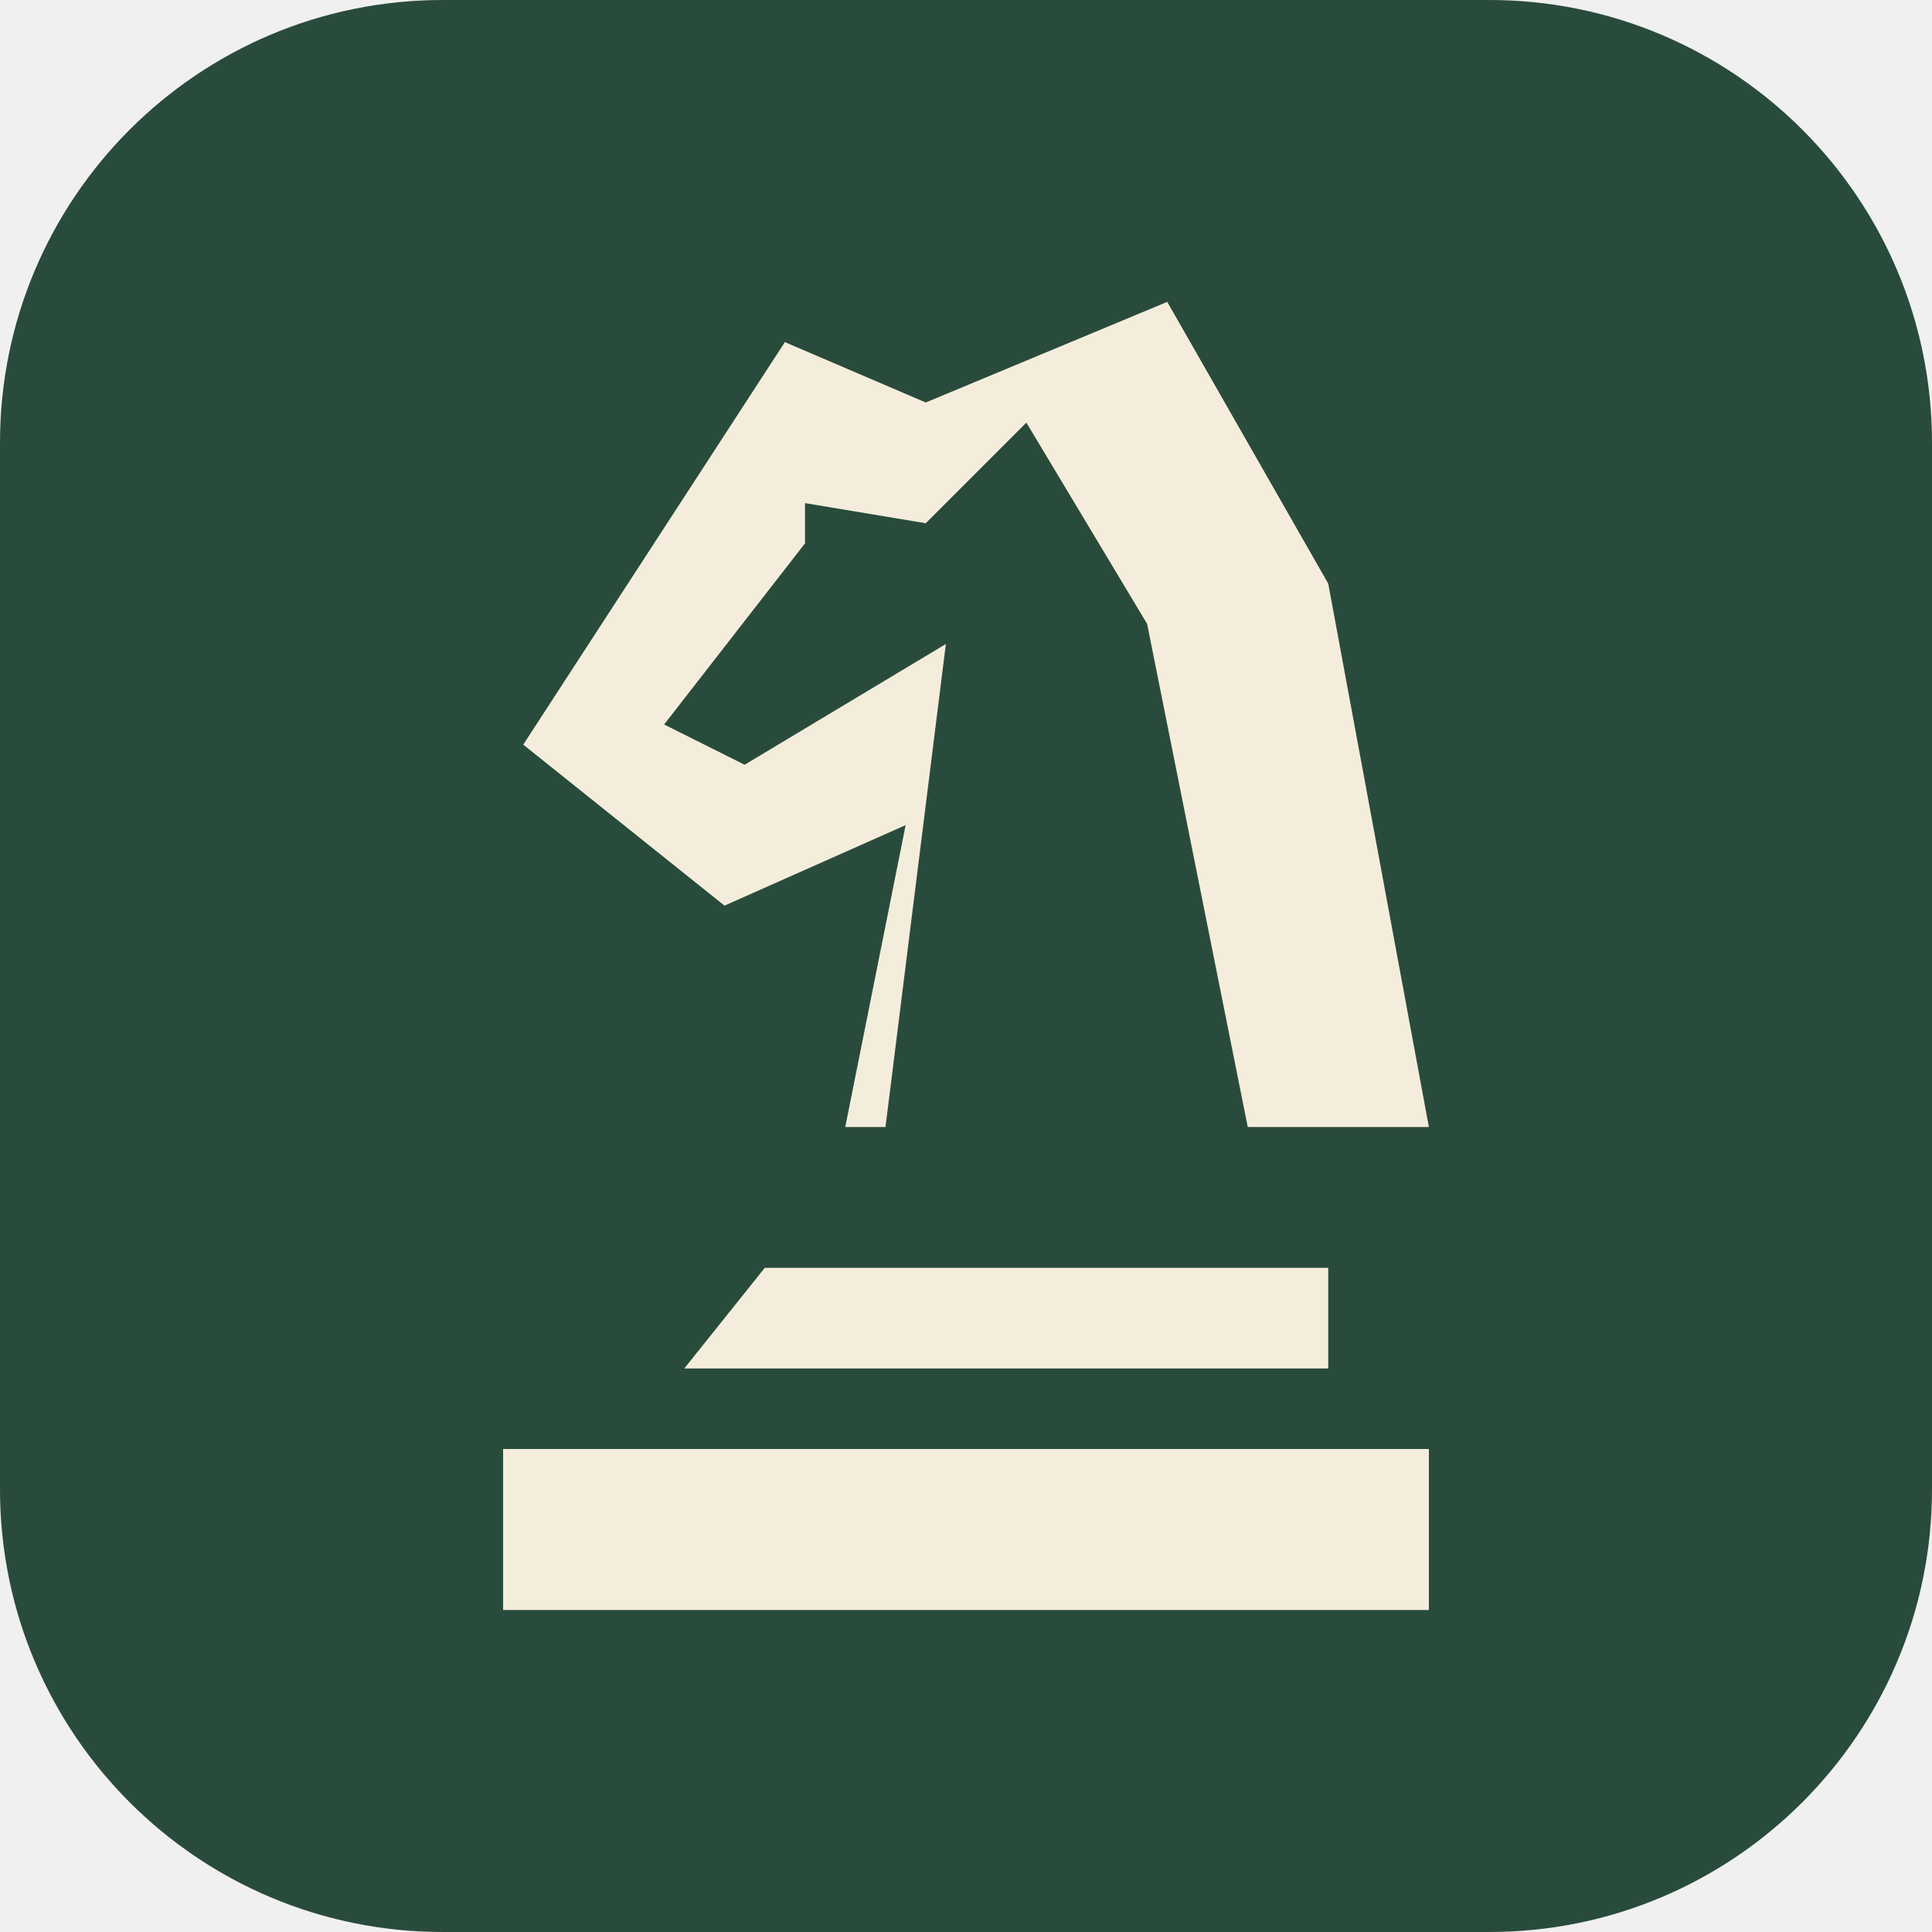
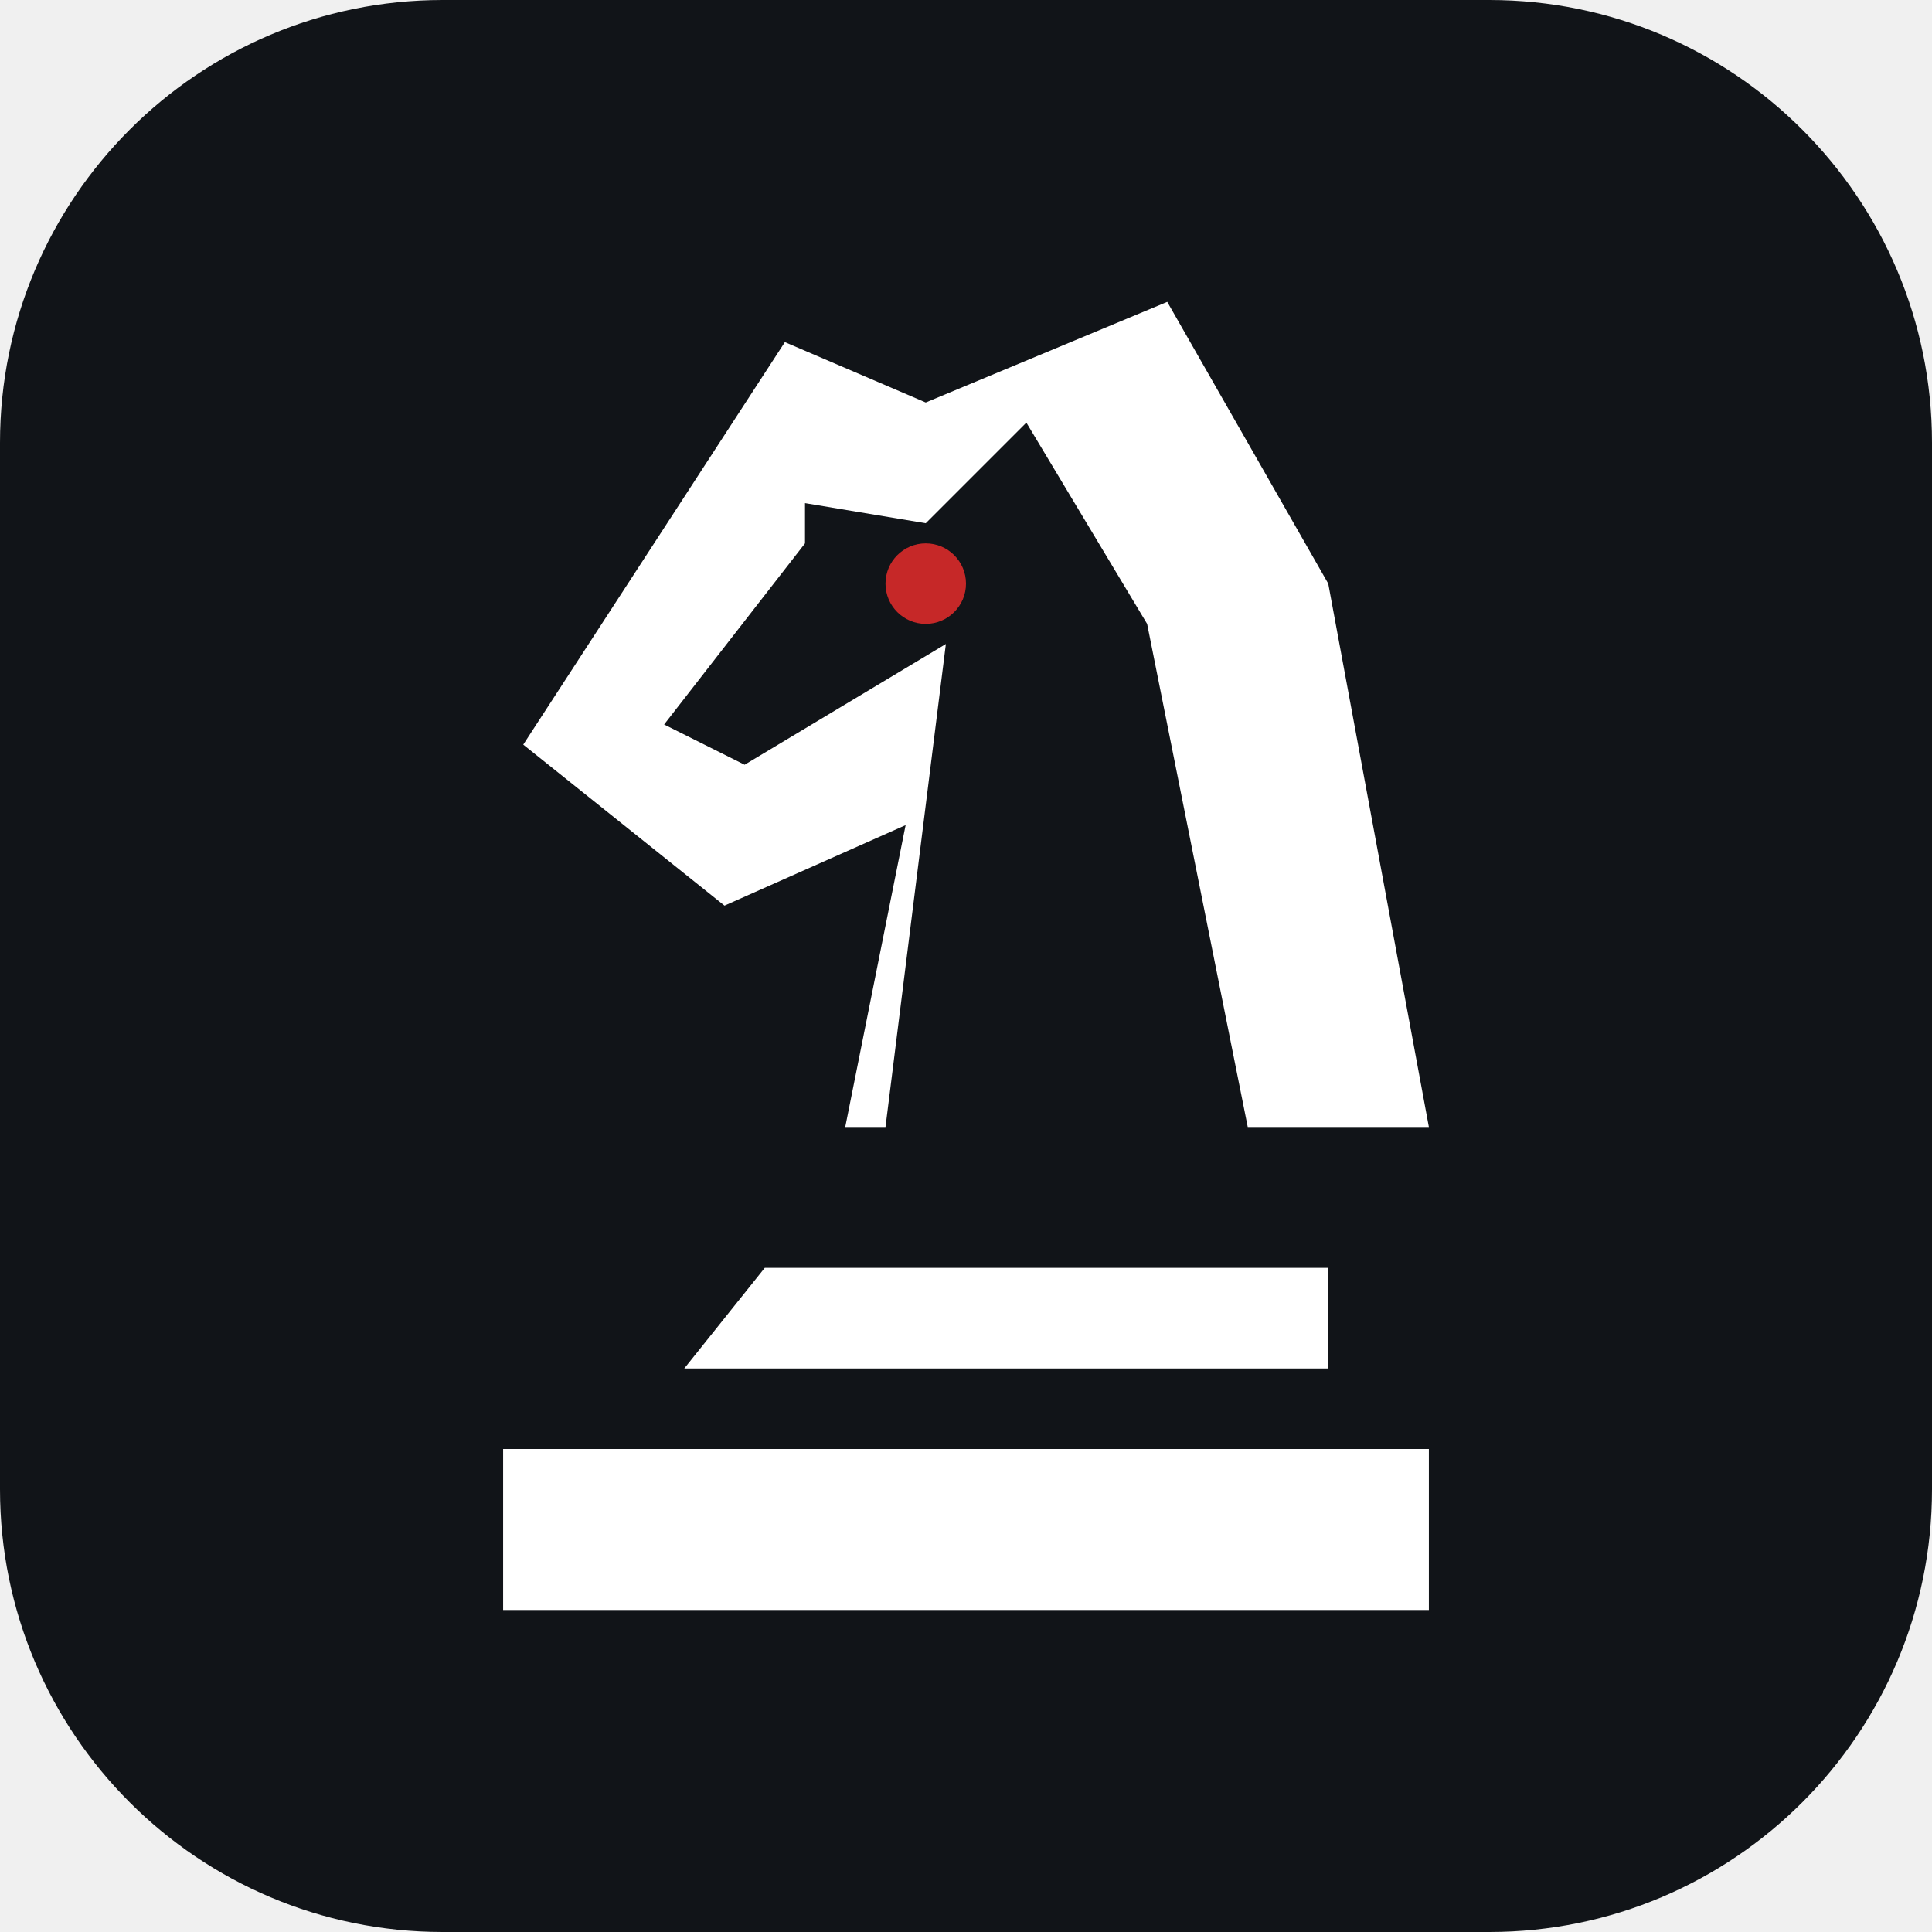
<svg xmlns="http://www.w3.org/2000/svg" width="96" height="96" viewBox="0 0 96 96">
-   <rect width="96" height="96" rx="22" fill="#294b3c" />
-   <path d="M31 72h40v8H25v-8h6Zm7-9h28v5H34l4-5Zm4-7 3-15-9 4-10-8 13-20 7 3 12-5 8 14 5 27H42Zm-2-29-7 9 4 2 10-6-3 24h18l-5-25-6-10-5 5-6-1Z" fill="#f5eddb" />
-   <circle cx="46" cy="29" r="2" fill="#294b3c" />
+   <rect width="96" height="96" rx="22" fill="#111418" />
+   <path d="M31 72h40v8H25v-8h6Zm7-9h28v5H34l4-5Zm4-7 3-15-9 4-10-8 13-20 7 3 12-5 8 14 5 27H42Zm-2-29-7 9 4 2 10-6-3 24h18l-5-25-6-10-5 5-6-1Z" fill="#ffffff" />
+   <circle cx="46" cy="29" r="2" fill="#c62828" />
</svg>
